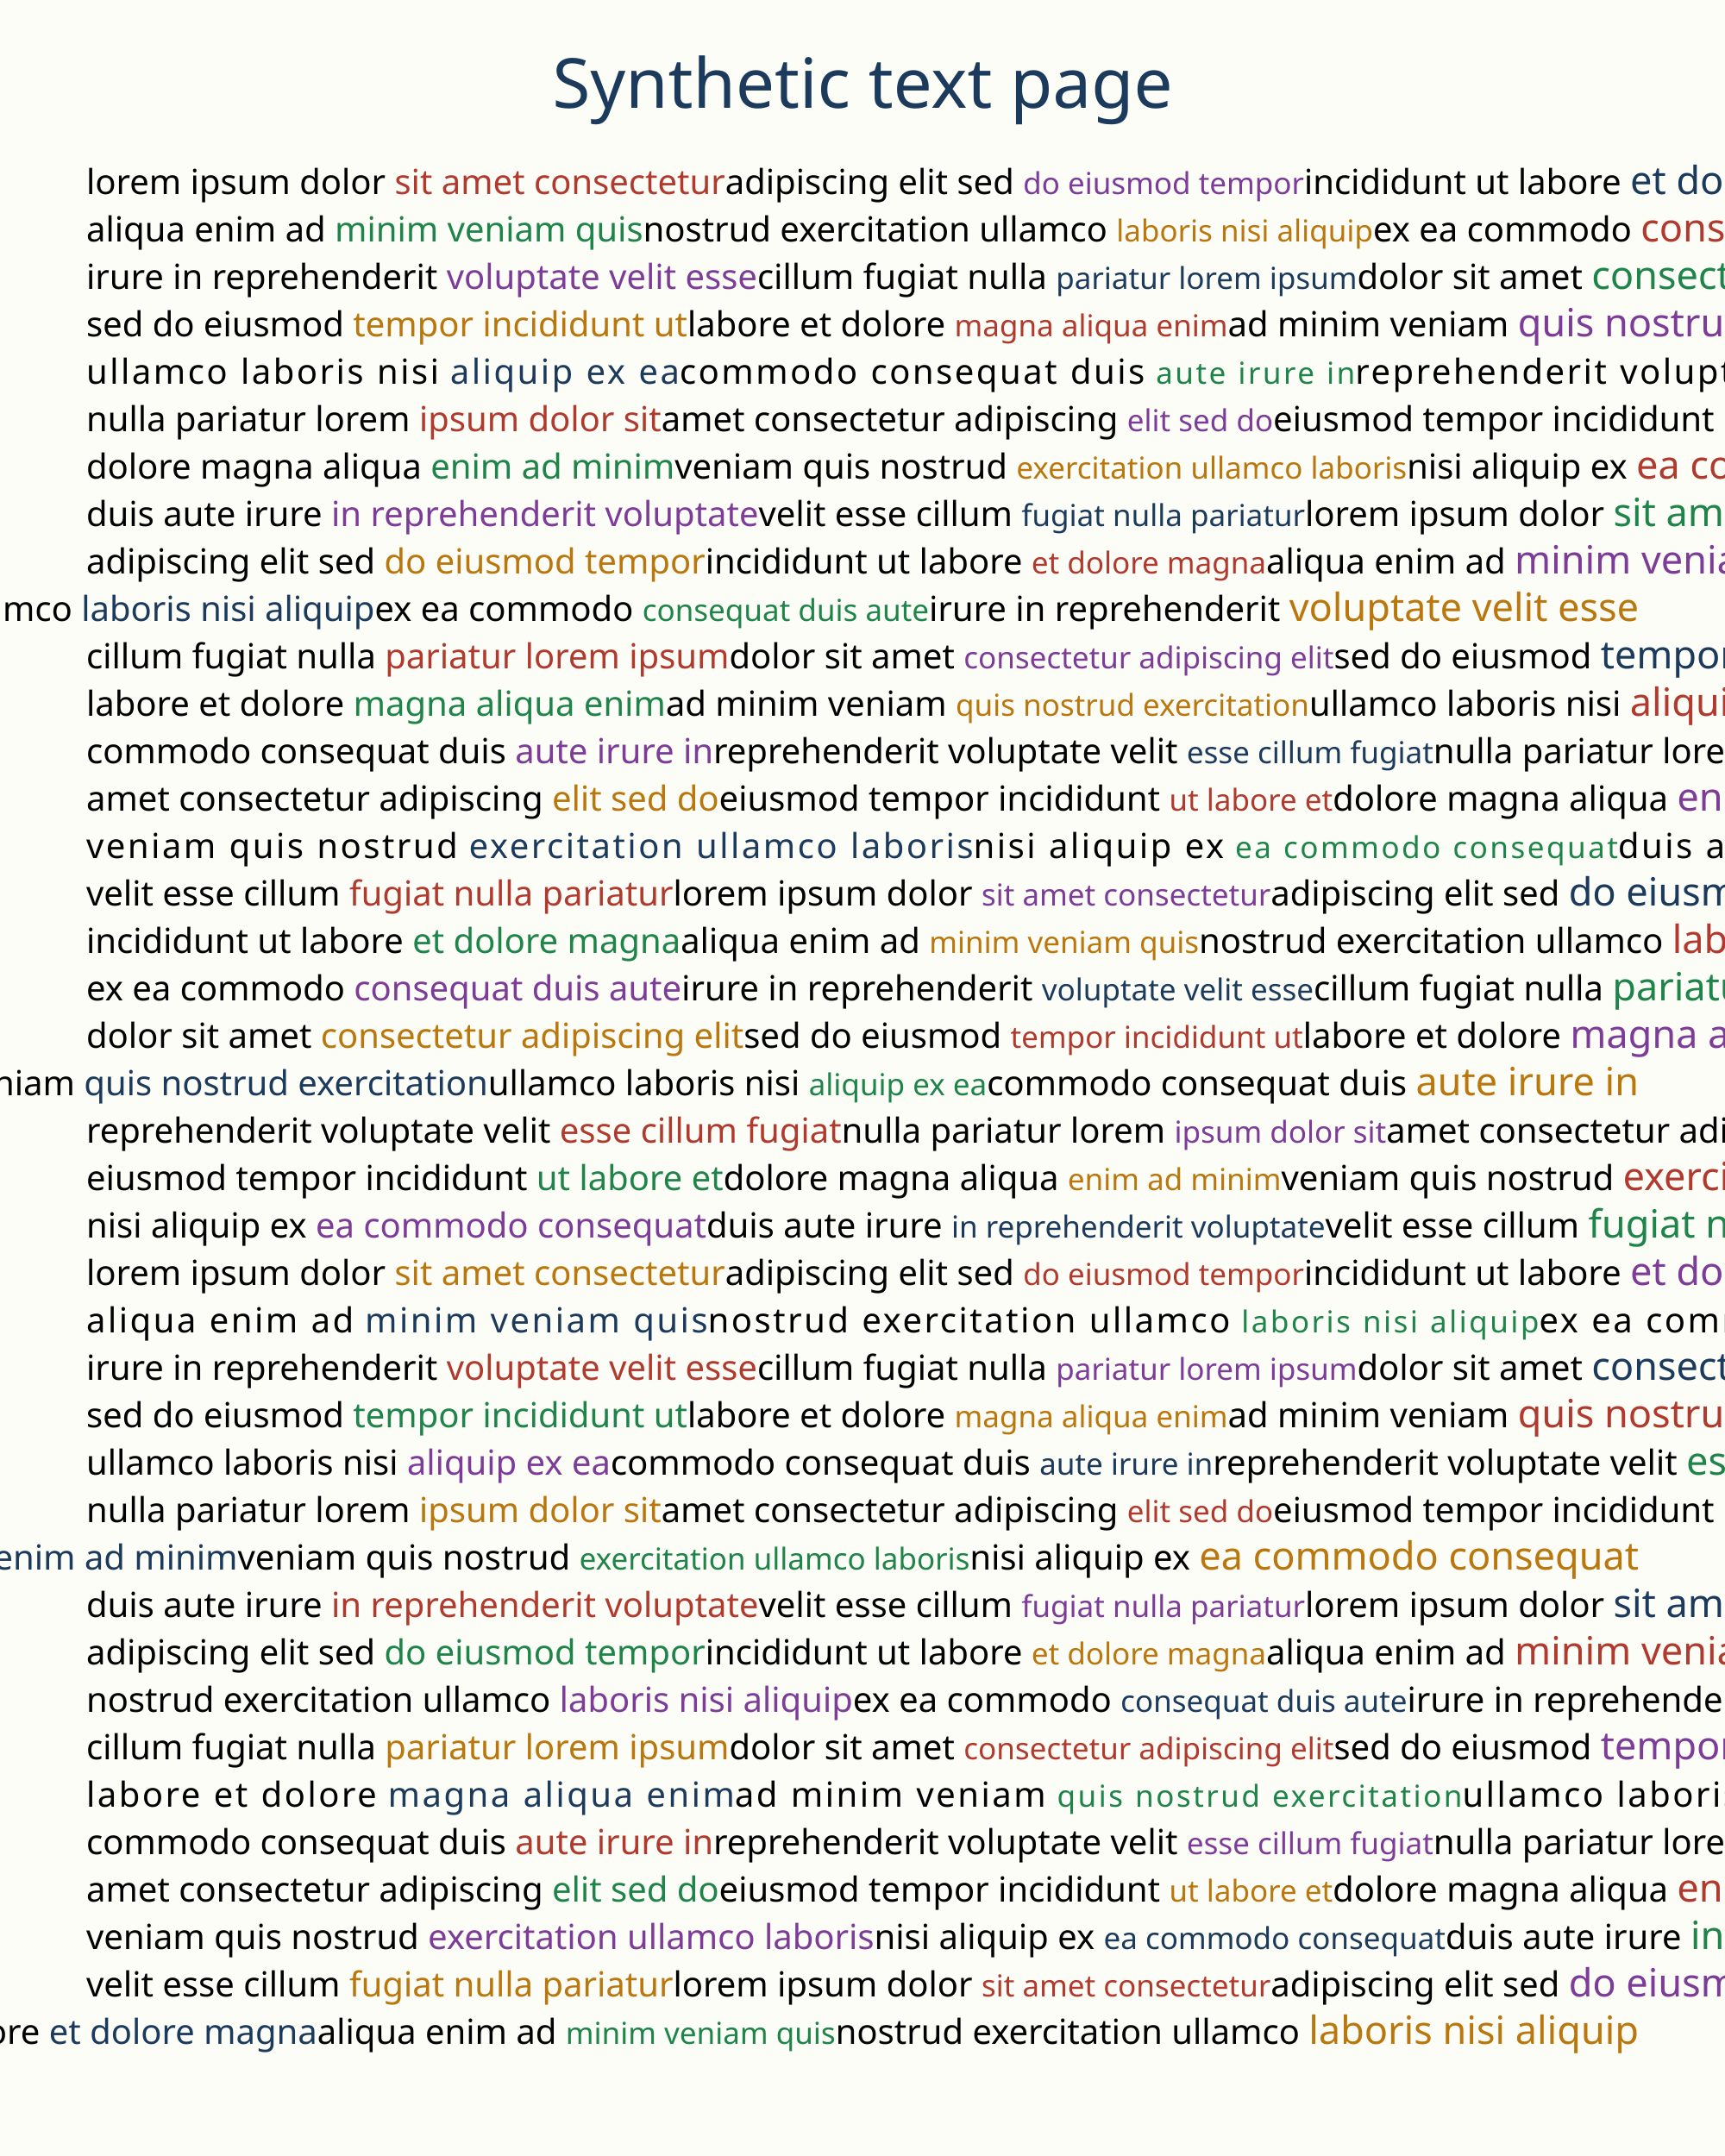
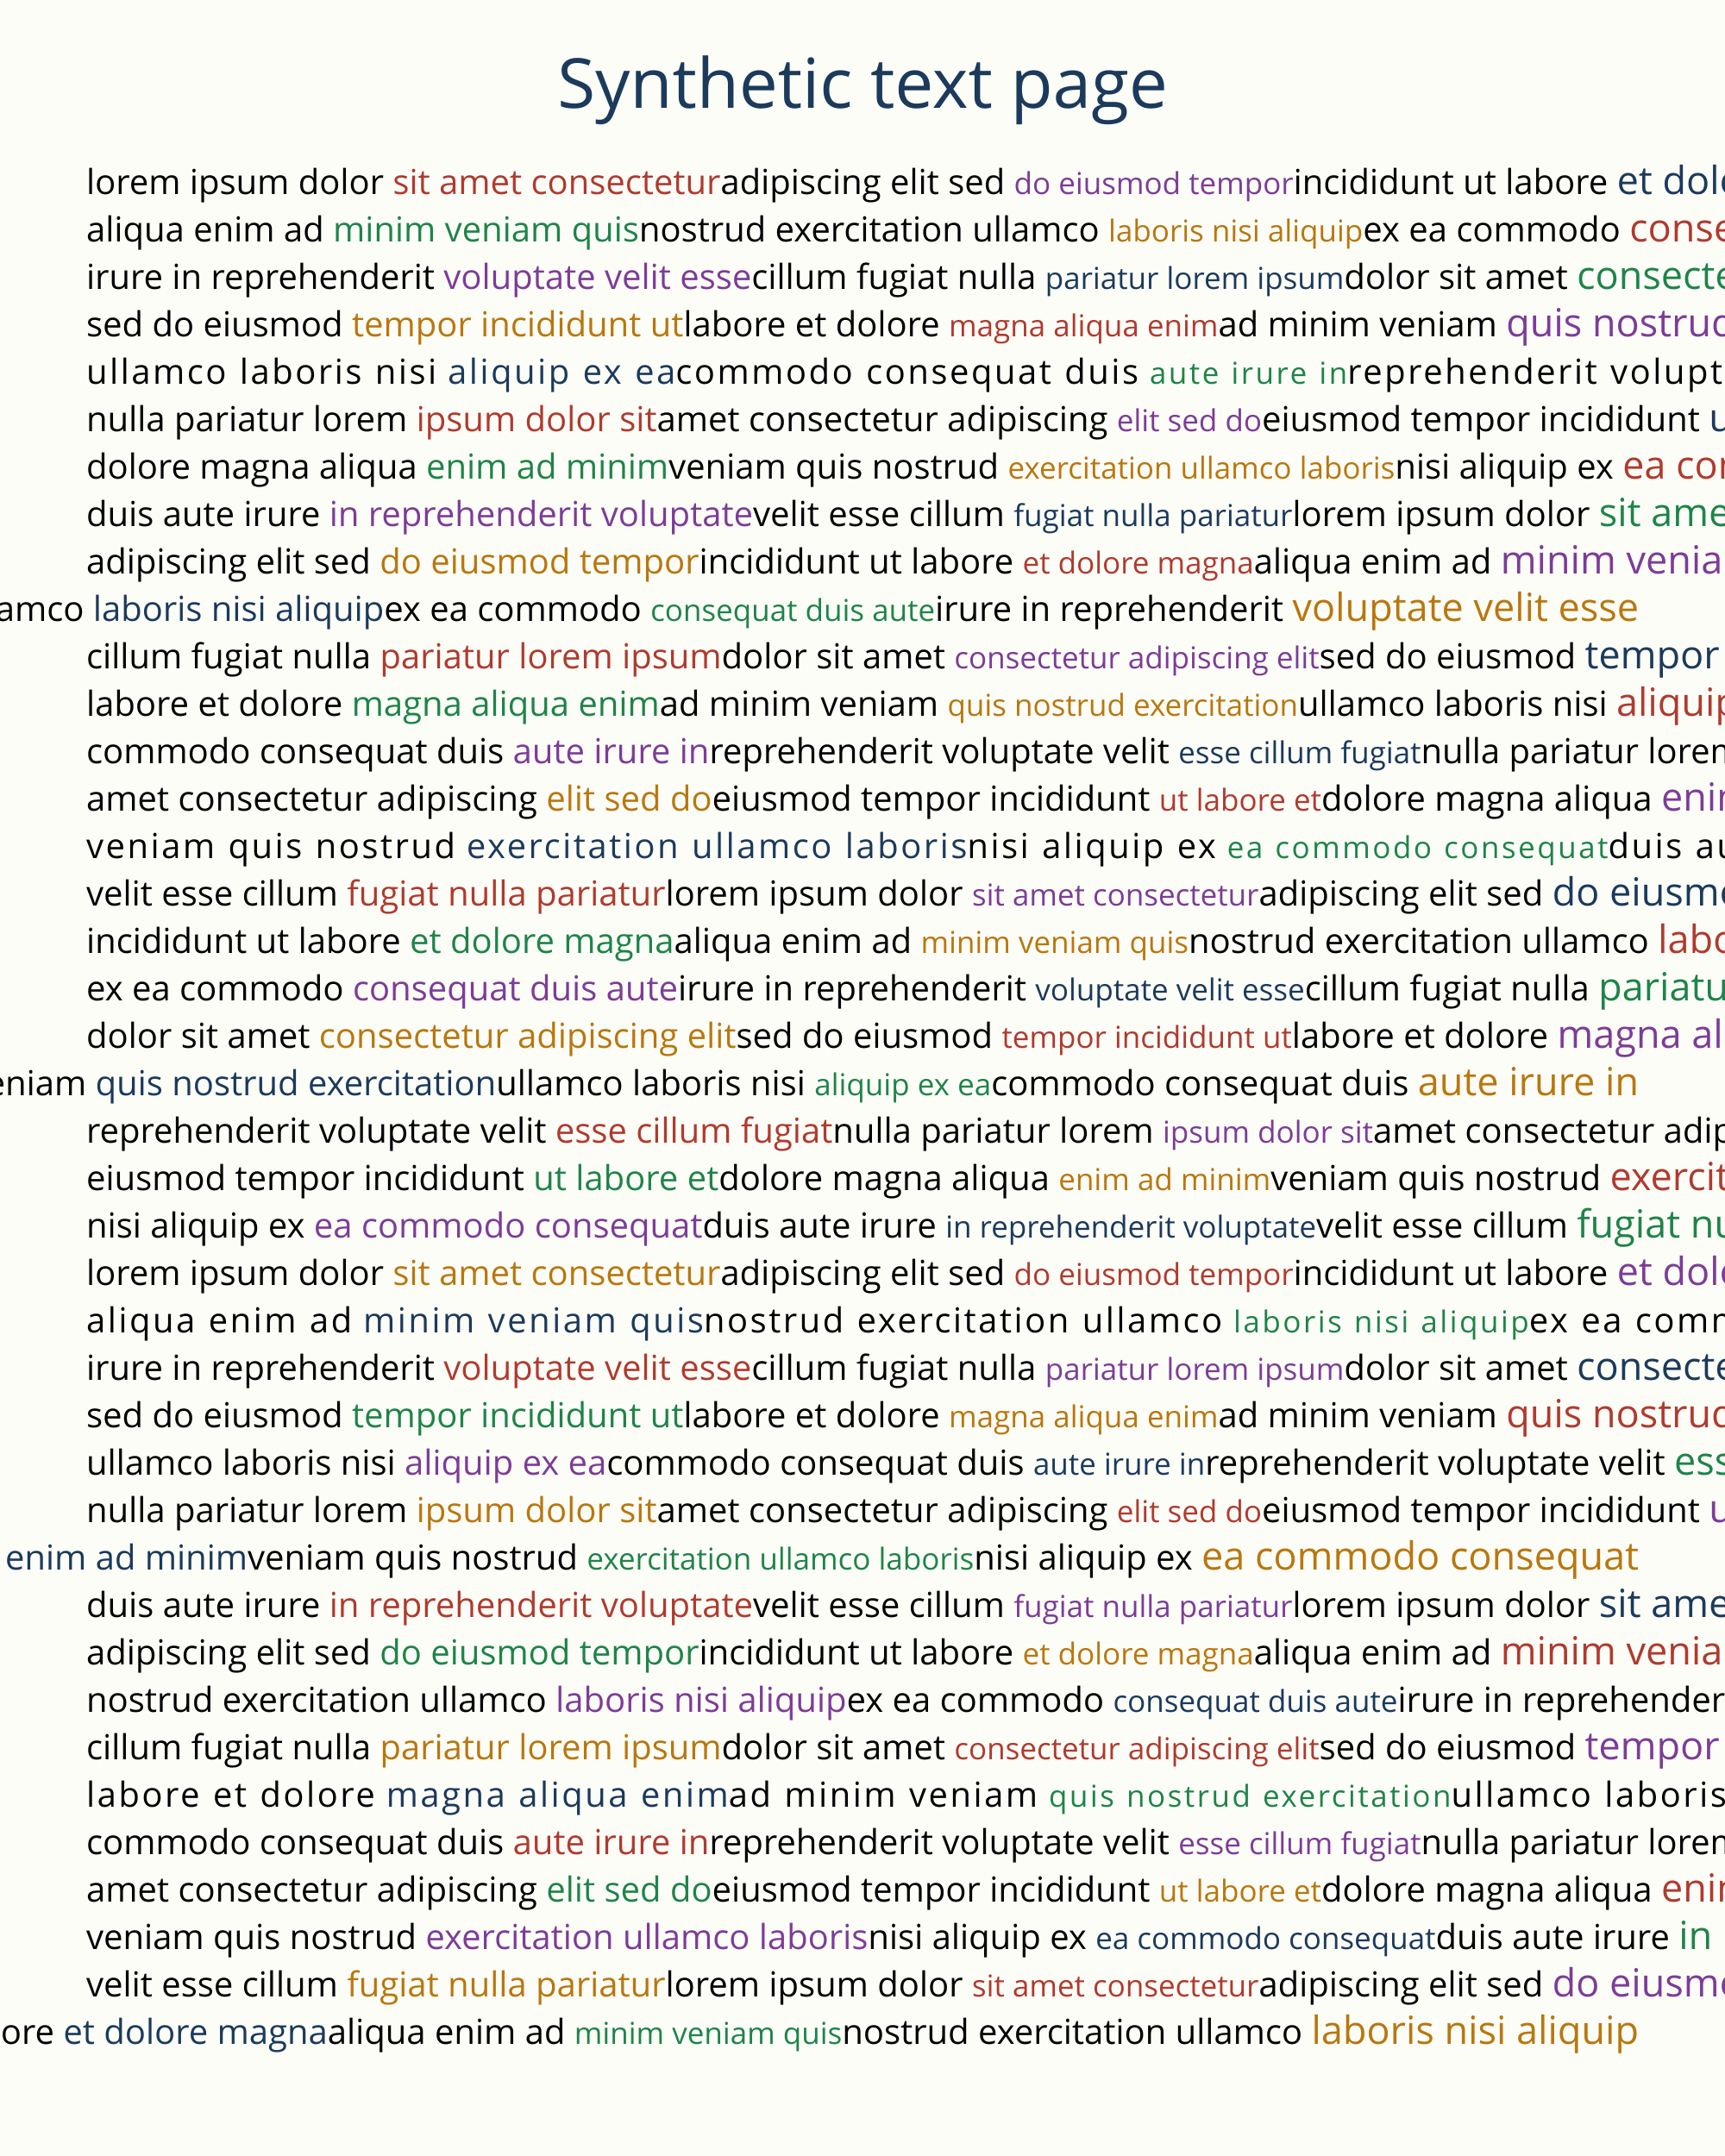
- <svg xmlns="http://www.w3.org/2000/svg" width="800" height="1000" viewBox="0 0 800 1000" font-family="sans-serif" font-size="16">
+ <svg xmlns="http://www.w3.org/2000/svg" width="800" height="1000" viewBox="0 0 800 1000" font-family="Open Sans" font-size="16">
  <rect width="800" height="1000" fill="#fdfdf8" />
  <text x="400" y="50" font-size="32" text-anchor="middle" fill="#1b3a5c">Synthetic text page</text>
  <text x="40" y="90">lorem ipsum dolor <tspan fill="#b03a2e" font-size="16">sit amet consectetur </tspan>adipiscing elit sed <tspan fill="#7d3c98" font-size="14">do eiusmod tempor </tspan>incididunt ut labore <tspan fill="#1b3a5c" font-size="18">et dolore magna </tspan>
  </text>
  <text x="40" y="112">aliqua enim ad <tspan fill="#1e8449" font-size="16">minim veniam quis </tspan>nostrud exercitation ullamco <tspan fill="#b9770e" font-size="14">laboris nisi aliquip </tspan>ex ea commodo <tspan fill="#b03a2e" font-size="18">consequat duis aute </tspan>
  </text>
  <text x="40" y="134">irure in reprehenderit <tspan fill="#7d3c98" font-size="16">voluptate velit esse </tspan>cillum fugiat nulla <tspan fill="#1b3a5c" font-size="14">pariatur lorem ipsum </tspan>dolor sit amet <tspan fill="#1e8449" font-size="18">consectetur adipiscing elit </tspan>
  </text>
  <text x="40" y="156">sed do eiusmod <tspan fill="#b9770e" font-size="16">tempor incididunt ut </tspan>labore et dolore <tspan fill="#b03a2e" font-size="14">magna aliqua enim </tspan>ad minim veniam <tspan fill="#7d3c98" font-size="18">quis nostrud exercitation </tspan>
  </text>
  <text x="40" y="178" letter-spacing="1" word-spacing="3">ullamco laboris nisi <tspan fill="#1b3a5c" font-size="16">aliquip ex ea </tspan>commodo consequat duis <tspan fill="#1e8449" font-size="14">aute irure in </tspan>reprehenderit voluptate velit <tspan fill="#b9770e" font-size="18">esse cillum fugiat </tspan>
  </text>
  <text x="40" y="200">nulla pariatur lorem <tspan fill="#b03a2e" font-size="16">ipsum dolor sit </tspan>amet consectetur adipiscing <tspan fill="#7d3c98" font-size="14">elit sed do </tspan>eiusmod tempor incididunt <tspan fill="#1b3a5c" font-size="18">ut labore et </tspan>
  </text>
  <text x="40" y="222">dolore magna aliqua <tspan fill="#1e8449" font-size="16">enim ad minim </tspan>veniam quis nostrud <tspan fill="#b9770e" font-size="14">exercitation ullamco laboris </tspan>nisi aliquip ex <tspan fill="#b03a2e" font-size="18">ea commodo consequat </tspan>
  </text>
  <text x="40" y="244" rotate="0 5 10 5 0 -5 -10 -5">duis aute irure <tspan fill="#7d3c98" font-size="16">in reprehenderit voluptate </tspan>velit esse cillum <tspan fill="#1b3a5c" font-size="14">fugiat nulla pariatur </tspan>lorem ipsum dolor <tspan fill="#1e8449" font-size="18">sit amet consectetur </tspan>
  </text>
  <text x="40" y="266">adipiscing elit sed <tspan fill="#b9770e" font-size="16">do eiusmod tempor </tspan>incididunt ut labore <tspan fill="#b03a2e" font-size="14">et dolore magna </tspan>aliqua enim ad <tspan fill="#7d3c98" font-size="18">minim veniam quis </tspan>
  </text>
  <text x="760" y="288" text-anchor="end">nostrud exercitation ullamco <tspan fill="#1b3a5c" font-size="16">laboris nisi aliquip </tspan>ex ea commodo <tspan fill="#1e8449" font-size="14">consequat duis aute </tspan>irure in reprehenderit <tspan fill="#b9770e" font-size="18">voluptate velit esse </tspan>
  </text>
  <text x="40" y="310">cillum fugiat nulla <tspan fill="#b03a2e" font-size="16">pariatur lorem ipsum </tspan>dolor sit amet <tspan fill="#7d3c98" font-size="14">consectetur adipiscing elit </tspan>sed do eiusmod <tspan fill="#1b3a5c" font-size="18">tempor incididunt ut </tspan>
  </text>
  <text x="40" y="332">labore et dolore <tspan fill="#1e8449" font-size="16">magna aliqua enim </tspan>ad minim veniam <tspan fill="#b9770e" font-size="14">quis nostrud exercitation </tspan>ullamco laboris nisi <tspan fill="#b03a2e" font-size="18">aliquip ex ea </tspan>
  </text>
  <text x="40" y="354">commodo consequat duis <tspan fill="#7d3c98" font-size="16">aute irure in </tspan>reprehenderit voluptate velit <tspan fill="#1b3a5c" font-size="14">esse cillum fugiat </tspan>nulla pariatur lorem <tspan fill="#1e8449" font-size="18">ipsum dolor sit </tspan>
  </text>
  <text x="40" y="376">amet consectetur adipiscing <tspan fill="#b9770e" font-size="16">elit sed do </tspan>eiusmod tempor incididunt <tspan fill="#b03a2e" font-size="14">ut labore et </tspan>dolore magna aliqua <tspan fill="#7d3c98" font-size="18">enim ad minim </tspan>
  </text>
  <text x="40" y="398" letter-spacing="1" word-spacing="3">veniam quis nostrud <tspan fill="#1b3a5c" font-size="16">exercitation ullamco laboris </tspan>nisi aliquip ex <tspan fill="#1e8449" font-size="14">ea commodo consequat </tspan>duis aute irure <tspan fill="#b9770e" font-size="18">in reprehenderit voluptate </tspan>
  </text>
  <text x="40" y="420">velit esse cillum <tspan fill="#b03a2e" font-size="16">fugiat nulla pariatur </tspan>lorem ipsum dolor <tspan fill="#7d3c98" font-size="14">sit amet consectetur </tspan>adipiscing elit sed <tspan fill="#1b3a5c" font-size="18">do eiusmod tempor </tspan>
  </text>
  <text x="40" y="442">incididunt ut labore <tspan fill="#1e8449" font-size="16">et dolore magna </tspan>aliqua enim ad <tspan fill="#b9770e" font-size="14">minim veniam quis </tspan>nostrud exercitation ullamco <tspan fill="#b03a2e" font-size="18">laboris nisi aliquip </tspan>
  </text>
  <text x="40" y="464" rotate="0 5 10 5 0 -5 -10 -5">ex ea commodo <tspan fill="#7d3c98" font-size="16">consequat duis aute </tspan>irure in reprehenderit <tspan fill="#1b3a5c" font-size="14">voluptate velit esse </tspan>cillum fugiat nulla <tspan fill="#1e8449" font-size="18">pariatur lorem ipsum </tspan>
  </text>
  <text x="40" y="486">dolor sit amet <tspan fill="#b9770e" font-size="16">consectetur adipiscing elit </tspan>sed do eiusmod <tspan fill="#b03a2e" font-size="14">tempor incididunt ut </tspan>labore et dolore <tspan fill="#7d3c98" font-size="18">magna aliqua enim </tspan>
  </text>
  <text x="760" y="508" text-anchor="end">ad minim veniam <tspan fill="#1b3a5c" font-size="16">quis nostrud exercitation </tspan>ullamco laboris nisi <tspan fill="#1e8449" font-size="14">aliquip ex ea </tspan>commodo consequat duis <tspan fill="#b9770e" font-size="18">aute irure in </tspan>
  </text>
  <text x="40" y="530">reprehenderit voluptate velit <tspan fill="#b03a2e" font-size="16">esse cillum fugiat </tspan>nulla pariatur lorem <tspan fill="#7d3c98" font-size="14">ipsum dolor sit </tspan>amet consectetur adipiscing <tspan fill="#1b3a5c" font-size="18">elit sed do </tspan>
  </text>
  <text x="40" y="552">eiusmod tempor incididunt <tspan fill="#1e8449" font-size="16">ut labore et </tspan>dolore magna aliqua <tspan fill="#b9770e" font-size="14">enim ad minim </tspan>veniam quis nostrud <tspan fill="#b03a2e" font-size="18">exercitation ullamco laboris </tspan>
  </text>
  <text x="40" y="574">nisi aliquip ex <tspan fill="#7d3c98" font-size="16">ea commodo consequat </tspan>duis aute irure <tspan fill="#1b3a5c" font-size="14">in reprehenderit voluptate </tspan>velit esse cillum <tspan fill="#1e8449" font-size="18">fugiat nulla pariatur </tspan>
  </text>
  <text x="40" y="596">lorem ipsum dolor <tspan fill="#b9770e" font-size="16">sit amet consectetur </tspan>adipiscing elit sed <tspan fill="#b03a2e" font-size="14">do eiusmod tempor </tspan>incididunt ut labore <tspan fill="#7d3c98" font-size="18">et dolore magna </tspan>
  </text>
  <text x="40" y="618" letter-spacing="1" word-spacing="3">aliqua enim ad <tspan fill="#1b3a5c" font-size="16">minim veniam quis </tspan>nostrud exercitation ullamco <tspan fill="#1e8449" font-size="14">laboris nisi aliquip </tspan>ex ea commodo <tspan fill="#b9770e" font-size="18">consequat duis aute </tspan>
  </text>
  <text x="40" y="640">irure in reprehenderit <tspan fill="#b03a2e" font-size="16">voluptate velit esse </tspan>cillum fugiat nulla <tspan fill="#7d3c98" font-size="14">pariatur lorem ipsum </tspan>dolor sit amet <tspan fill="#1b3a5c" font-size="18">consectetur adipiscing elit </tspan>
  </text>
  <text x="40" y="662">sed do eiusmod <tspan fill="#1e8449" font-size="16">tempor incididunt ut </tspan>labore et dolore <tspan fill="#b9770e" font-size="14">magna aliqua enim </tspan>ad minim veniam <tspan fill="#b03a2e" font-size="18">quis nostrud exercitation </tspan>
  </text>
  <text x="40" y="684" rotate="0 5 10 5 0 -5 -10 -5">ullamco laboris nisi <tspan fill="#7d3c98" font-size="16">aliquip ex ea </tspan>commodo consequat duis <tspan fill="#1b3a5c" font-size="14">aute irure in </tspan>reprehenderit voluptate velit <tspan fill="#1e8449" font-size="18">esse cillum fugiat </tspan>
  </text>
  <text x="40" y="706">nulla pariatur lorem <tspan fill="#b9770e" font-size="16">ipsum dolor sit </tspan>amet consectetur adipiscing <tspan fill="#b03a2e" font-size="14">elit sed do </tspan>eiusmod tempor incididunt <tspan fill="#7d3c98" font-size="18">ut labore et </tspan>
  </text>
  <text x="760" y="728" text-anchor="end">dolore magna aliqua <tspan fill="#1b3a5c" font-size="16">enim ad minim </tspan>veniam quis nostrud <tspan fill="#1e8449" font-size="14">exercitation ullamco laboris </tspan>nisi aliquip ex <tspan fill="#b9770e" font-size="18">ea commodo consequat </tspan>
  </text>
  <text x="40" y="750">duis aute irure <tspan fill="#b03a2e" font-size="16">in reprehenderit voluptate </tspan>velit esse cillum <tspan fill="#7d3c98" font-size="14">fugiat nulla pariatur </tspan>lorem ipsum dolor <tspan fill="#1b3a5c" font-size="18">sit amet consectetur </tspan>
  </text>
  <text x="40" y="772">adipiscing elit sed <tspan fill="#1e8449" font-size="16">do eiusmod tempor </tspan>incididunt ut labore <tspan fill="#b9770e" font-size="14">et dolore magna </tspan>aliqua enim ad <tspan fill="#b03a2e" font-size="18">minim veniam quis </tspan>
  </text>
  <text x="40" y="794">nostrud exercitation ullamco <tspan fill="#7d3c98" font-size="16">laboris nisi aliquip </tspan>ex ea commodo <tspan fill="#1b3a5c" font-size="14">consequat duis aute </tspan>irure in reprehenderit <tspan fill="#1e8449" font-size="18">voluptate velit esse </tspan>
  </text>
  <text x="40" y="816">cillum fugiat nulla <tspan fill="#b9770e" font-size="16">pariatur lorem ipsum </tspan>dolor sit amet <tspan fill="#b03a2e" font-size="14">consectetur adipiscing elit </tspan>sed do eiusmod <tspan fill="#7d3c98" font-size="18">tempor incididunt ut </tspan>
  </text>
  <text x="40" y="838" letter-spacing="1" word-spacing="3">labore et dolore <tspan fill="#1b3a5c" font-size="16">magna aliqua enim </tspan>ad minim veniam <tspan fill="#1e8449" font-size="14">quis nostrud exercitation </tspan>ullamco laboris nisi <tspan fill="#b9770e" font-size="18">aliquip ex ea </tspan>
  </text>
  <text x="40" y="860">commodo consequat duis <tspan fill="#b03a2e" font-size="16">aute irure in </tspan>reprehenderit voluptate velit <tspan fill="#7d3c98" font-size="14">esse cillum fugiat </tspan>nulla pariatur lorem <tspan fill="#1b3a5c" font-size="18">ipsum dolor sit </tspan>
  </text>
  <text x="40" y="882">amet consectetur adipiscing <tspan fill="#1e8449" font-size="16">elit sed do </tspan>eiusmod tempor incididunt <tspan fill="#b9770e" font-size="14">ut labore et </tspan>dolore magna aliqua <tspan fill="#b03a2e" font-size="18">enim ad minim </tspan>
  </text>
  <text x="40" y="904" rotate="0 5 10 5 0 -5 -10 -5">veniam quis nostrud <tspan fill="#7d3c98" font-size="16">exercitation ullamco laboris </tspan>nisi aliquip ex <tspan fill="#1b3a5c" font-size="14">ea commodo consequat </tspan>duis aute irure <tspan fill="#1e8449" font-size="18">in reprehenderit voluptate </tspan>
  </text>
  <text x="40" y="926">velit esse cillum <tspan fill="#b9770e" font-size="16">fugiat nulla pariatur </tspan>lorem ipsum dolor <tspan fill="#b03a2e" font-size="14">sit amet consectetur </tspan>adipiscing elit sed <tspan fill="#7d3c98" font-size="18">do eiusmod tempor </tspan>
  </text>
  <text x="760" y="948" text-anchor="end">incididunt ut labore <tspan fill="#1b3a5c" font-size="16">et dolore magna </tspan>aliqua enim ad <tspan fill="#1e8449" font-size="14">minim veniam quis </tspan>nostrud exercitation ullamco <tspan fill="#b9770e" font-size="18">laboris nisi aliquip </tspan>
  </text>
</svg>
